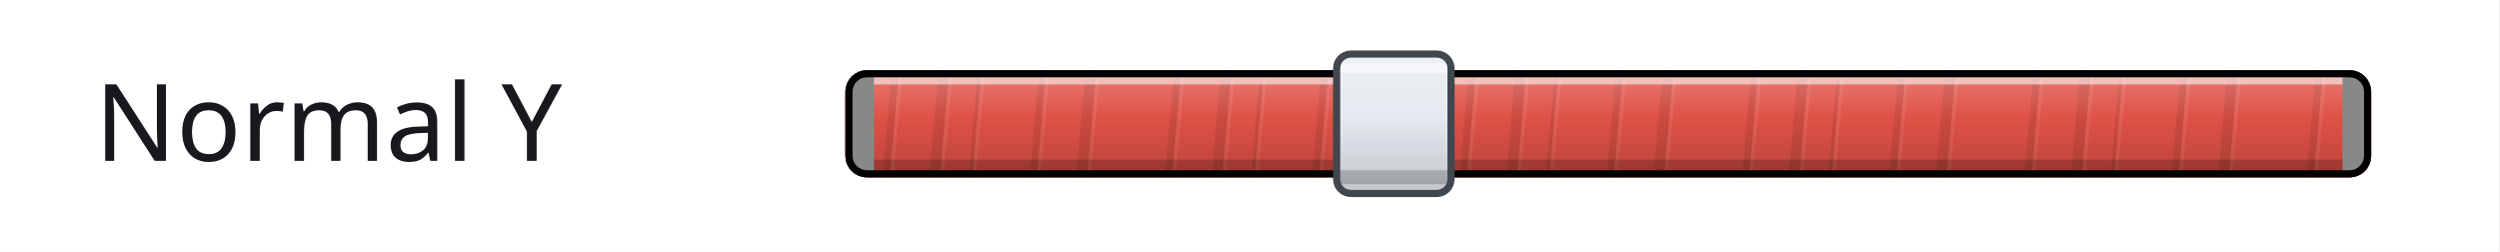
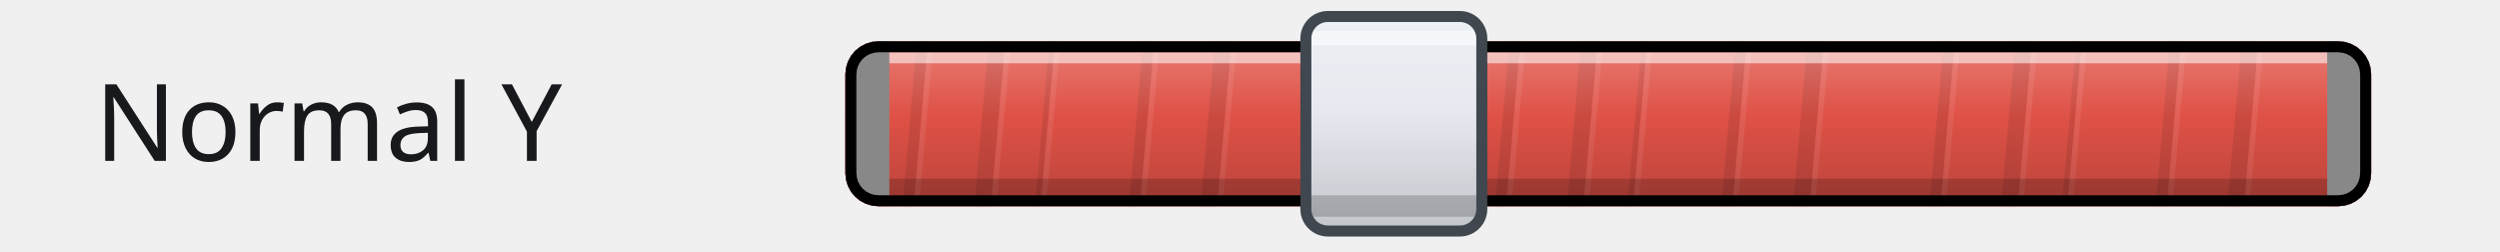
<svg xmlns="http://www.w3.org/2000/svg" width="606" height="61" viewBox="0 0 606 61" role="img" aria-labelledby="title desc">
  <defs>
    <linearGradient id="red" x1="0" y1="0" x2="0" y2="1">
      <stop offset="0" stop-color="#df5146" />
      <stop offset="1" stop-color="#ba302b" />
    </linearGradient>
  </defs>
-   <rect width="606" height="61" fill="white" />
  <g font-family="Atkinson Hyperlegible Next" font-size="26" fill="#17191c" transform="translate(8 -51)">
    <g id="row-2">
      <text id="row-2-label" x="15" y="90">Normal Y</text>
      <g id="row-2-rod">
        <g id="normal_y_chromosome_strip-row-2-rod">
          <defs>
            <clipPath id="normal_y_chromosome_strip-row-2-rod-body-clip">
-               <path d="M 202.2,68 L 561.8,68 L 561.8,68 L 562.814,68.1 L 563.79,68.396 L 564.689,68.876 L 565.477,69.523 L 566.124,70.311 L 566.604,71.21 L 566.9,72.186 L 567,73.2 L 567,88.8 L 566.9,89.814 L 566.604,90.79 L 566.124,91.689 L 565.477,92.477 L 564.689,93.124 L 563.79,93.604 L 562.814,93.9 L 561.8,94 L 202.2,94 L 201.185,93.9 L 200.21,93.604 L 199.311,93.124 L 198.523,92.477 L 197.876,91.689 L 197.396,90.79 L 197.1,89.814 L 197,88.8 L 197,73.2 L 197.1,72.186 L 197.396,71.21 L 197.876,70.311 L 198.523,69.523 L 199.311,68.876 L 200.21,68.396 L 201.185,68.1 L 202.2,68 Z" clip-rule="evenodd" />
+               <path d="M 205,61 L 559,61 L 559,61 L 560.561,61.154 L 562.062,61.609 L 563.445,62.348 L 564.657,63.343 L 565.652,64.555 L 566.391,65.939 L 566.846,67.439 L 567,69 L 567,93 L 566.846,94.561 L 566.391,96.061 L 565.652,97.445 L 564.657,98.657 L 563.445,99.652 L 562.062,100.391 L 560.561,100.846 L 559,101 L 205,101 L 203.439,100.846 L 201.939,100.391 L 200.555,99.652 L 199.343,98.657 L 198.348,97.445 L 197.609,96.061 L 197.154,94.561 L 197,93 L 197,69 L 197.154,67.439 L 197.609,65.939 L 198.348,64.555 L 199.343,63.343 L 200.555,62.348 L 201.939,61.609 L 203.439,61.154 L 205,61 Z" clip-rule="evenodd" />
            </clipPath>
          </defs>
          <g clip-path="url(#normal_y_chromosome_strip-row-2-rod-body-clip)" data-layer="body">
-             <path d="M 197.0,81.0 L 567.0,81.0" fill="none" stroke="#df5146" stroke-width="26.0" stroke-linecap="butt" stroke-linejoin="round" />
+             <path d="M 197.0,81.0 L 567.0,81.0" fill="none" stroke="#df5146" stroke-width="40" stroke-linecap="butt" stroke-linejoin="round" />
            <g id="normal_y_chromosome_strip-row-2-rod-region-0" data-source-label="">
-               <path d="M 197.0,81.0 L 330.0,81.0" fill="none" stroke="#df5146" stroke-width="26.0" stroke-linecap="butt" stroke-linejoin="round" />
+               <path d="M 197.0,81.0 L 330.0,81.0" fill="none" stroke="#df5146" stroke-width="40" stroke-linecap="butt" stroke-linejoin="round" />
            </g>
            <g id="normal_y_chromosome_strip-row-2-rod-region-1" data-source-label="">
-               <path d="M 330.0,81.0 L 567.0,81.0" fill="none" stroke="#df5146" stroke-width="26.0" stroke-linecap="butt" stroke-linejoin="round" />
+               <path d="M 330.0,81.0 L 567.0,81.0" fill="none" stroke="#df5146" stroke-width="40" stroke-linecap="butt" stroke-linejoin="round" />
            </g>
            <g data-layer="texture">
              <clipPath id="normal_y_chromosome_strip-row-2-rod-texture-0">
-                 <path d="M 203.933,68 L 330,68 L 330,94 L 203.933,94 Z" />
+                 <path d="M 207.667,61 L 330,61 L 330,101 L 207.667,101 Z" />
              </clipPath>
              <g clip-path="url(#normal_y_chromosome_strip-row-2-rod-texture-0)">
-                 <path d="M 139.817,68 L 141.556,68 L 139.282,94 L 137.542,94 Z" fill="#000000" fill-opacity=".09" />
-                 <path d="M 141.556,68 L 142.427,68 L 140.152,94 L 139.282,94 Z" fill="#FFFFFF" fill-opacity=".08" />
-                 <path d="M 151.126,68 L 153.736,68 L 151.462,94 L 148.852,94 Z" fill="#000000" fill-opacity=".09" />
-                 <path d="M 153.736,68 L 154.606,68 L 152.332,94 L 151.462,94 Z" fill="#FFFFFF" fill-opacity=".08" />
-                 <path d="M 160.696,68 L 161.566,68 L 159.291,94 L 158.421,94 Z" fill="#000000" fill-opacity=".09" />
-                 <path d="M 161.566,68 L 162.436,68 L 160.161,94 L 159.291,94 Z" fill="#FFFFFF" fill-opacity=".08" />
-                 <path d="M 175.486,68 L 177.226,68 L 174.951,94 L 173.211,94 Z" fill="#000000" fill-opacity=".09" />
-                 <path d="M 177.226,68 L 178.095,68 L 175.821,94 L 174.951,94 Z" fill="#FFFFFF" fill-opacity=".08" />
-                 <path d="M 186.795,68 L 189.405,68 L 187.131,94 L 184.521,94 Z" fill="#000000" fill-opacity=".09" />
-                 <path d="M 189.405,68 L 190.275,68 L 188,94 L 187.131,94 Z" fill="#FFFFFF" fill-opacity=".08" />
-                 <path d="M 208.283,68 L 210.023,68 L 207.749,94 L 206.008,94 Z" fill="#000000" fill-opacity=".09" />
-                 <path d="M 210.023,68 L 210.893,68 L 208.618,94 L 207.749,94 Z" fill="#FFFFFF" fill-opacity=".08" />
-                 <path d="M 219.593,68 L 222.203,68 L 219.928,94 L 217.318,94 Z" fill="#000000" fill-opacity=".09" />
-                 <path d="M 222.203,68 L 223.073,68 L 220.798,94 L 219.928,94 Z" fill="#FFFFFF" fill-opacity=".08" />
-                 <path d="M 229.163,68 L 230.033,68 L 227.758,94 L 226.888,94 Z" fill="#000000" fill-opacity=".09" />
-                 <path d="M 230.033,68 L 230.903,68 L 228.628,94 L 227.758,94 Z" fill="#FFFFFF" fill-opacity=".08" />
-                 <path d="M 243.952,68 L 245.692,68 L 243.417,94 L 241.678,94 Z" fill="#000000" fill-opacity=".09" />
-                 <path d="M 245.692,68 L 246.562,68 L 244.287,94 L 243.417,94 Z" fill="#FFFFFF" fill-opacity=".08" />
-                 <path d="M 255.262,68 L 257.872,68 L 255.597,94 L 252.987,94 Z" fill="#000000" fill-opacity=".09" />
-                 <path d="M 257.872,68 L 258.742,68 L 256.467,94 L 255.597,94 Z" fill="#FFFFFF" fill-opacity=".08" />
-                 <path d="M 276.75,68 L 278.49,68 L 276.215,94 L 274.475,94 Z" fill="#000000" fill-opacity=".09" />
-                 <path d="M 278.49,68 L 279.36,68 L 277.085,94 L 276.215,94 Z" fill="#FFFFFF" fill-opacity=".08" />
-                 <path d="M 288.06,68 L 290.67,68 L 288.395,94 L 285.785,94 Z" fill="#000000" fill-opacity=".09" />
-                 <path d="M 290.67,68 L 291.539,68 L 289.265,94 L 288.395,94 Z" fill="#FFFFFF" fill-opacity=".08" />
-                 <path d="M 297.629,68 L 298.499,68 L 296.225,94 L 295.355,94 Z" fill="#000000" fill-opacity=".09" />
-                 <path d="M 298.499,68 L 299.369,68 L 297.095,94 L 296.225,94 Z" fill="#FFFFFF" fill-opacity=".08" />
-                 <path d="M 312.419,68 L 314.159,68 L 311.884,94 L 310.144,94 Z" fill="#000000" fill-opacity=".09" />
-                 <path d="M 314.159,68 L 315.029,68 L 312.754,94 L 311.884,94 Z" fill="#FFFFFF" fill-opacity=".08" />
-                 <path d="M 323.729,68 L 326.339,68 L 324.064,94 L 321.454,94 Z" fill="#000000" fill-opacity=".09" />
-                 <path d="M 326.339,68 L 327.209,68 L 324.934,94 L 324.064,94 Z" fill="#FFFFFF" fill-opacity=".08" />
-                 <path d="M 345.217,68 L 346.957,68 L 344.682,94 L 342.942,94 Z" fill="#000000" fill-opacity=".09" />
-                 <path d="M 346.957,68 L 347.827,68 L 345.552,94 L 344.682,94 Z" fill="#FFFFFF" fill-opacity=".08" />
-                 <path d="M 356.526,68 L 359.136,68 L 356.861,94 L 354.252,94 Z" fill="#000000" fill-opacity=".09" />
-                 <path d="M 359.136,68 L 360.006,68 L 357.731,94 L 356.861,94 Z" fill="#FFFFFF" fill-opacity=".08" />
-                 <path d="M 366.096,68 L 366.966,68 L 364.691,94 L 363.821,94 Z" fill="#000000" fill-opacity=".09" />
-                 <path d="M 366.966,68 L 367.836,68 L 365.561,94 L 364.691,94 Z" fill="#FFFFFF" fill-opacity=".08" />
-                 <path d="M 380.886,68 L 382.626,68 L 380.351,94 L 378.611,94 Z" fill="#000000" fill-opacity=".09" />
-                 <path d="M 382.626,68 L 383.495,68 L 381.221,94 L 380.351,94 Z" fill="#FFFFFF" fill-opacity=".08" />
-                 <path d="M 392.195,68 L 394.805,68 L 392.531,94 L 389.921,94 Z" fill="#000000" fill-opacity=".09" />
-                 <path d="M 394.805,68 L 395.675,68 L 393.401,94 L 392.531,94 Z" fill="#FFFFFF" fill-opacity=".08" />
+                 <path d="M 109.025,61 L 111.702,61 L 108.203,101 L 105.526,101 Z" fill="#000000" fill-opacity=".09" />
+                 <path d="M 111.702,61 L 113.041,61 L 109.541,101 L 108.203,101 Z" fill="#FFFFFF" fill-opacity=".08" />
+                 <path d="M 126.425,61 L 130.44,61 L 126.941,101 L 122.925,101 Z" fill="#000000" fill-opacity=".09" />
+                 <path d="M 130.44,61 L 131.779,61 L 128.279,101 L 126.941,101 Z" fill="#FFFFFF" fill-opacity=".08" />
+                 <path d="M 141.148,61 L 142.486,61 L 138.987,101 L 137.648,101 Z" fill="#000000" fill-opacity=".09" />
+                 <path d="M 142.486,61 L 143.825,61 L 140.325,101 L 138.987,101 Z" fill="#FFFFFF" fill-opacity=".08" />
+                 <path d="M 163.901,61 L 166.578,61 L 163.078,101 L 160.401,101 Z" fill="#000000" fill-opacity=".09" />
+                 <path d="M 166.578,61 L 167.916,61 L 164.417,101 L 163.078,101 Z" fill="#FFFFFF" fill-opacity=".08" />
+                 <path d="M 181.3,61 L 185.316,61 L 181.816,101 L 177.801,101 Z" fill="#000000" fill-opacity=".09" />
+                 <path d="M 185.316,61 L 186.654,61 L 183.155,101 L 181.816,101 Z" fill="#FFFFFF" fill-opacity=".08" />
+                 <path d="M 214.359,61 L 217.036,61 L 213.536,101 L 210.859,101 Z" fill="#000000" fill-opacity=".09" />
+                 <path d="M 217.036,61 L 218.374,61 L 214.875,101 L 213.536,101 Z" fill="#FFFFFF" fill-opacity=".08" />
+                 <path d="M 231.758,61 L 235.774,61 L 232.274,101 L 228.259,101 Z" fill="#000000" fill-opacity=".09" />
+                 <path d="M 235.774,61 L 237.112,61 L 233.613,101 L 232.274,101 Z" fill="#FFFFFF" fill-opacity=".08" />
+                 <path d="M 246.481,61 L 247.82,61 L 244.32,101 L 242.982,101 Z" fill="#000000" fill-opacity=".09" />
+                 <path d="M 247.82,61 L 249.158,61 L 245.658,101 L 244.32,101 Z" fill="#FFFFFF" fill-opacity=".08" />
+                 <path d="M 269.234,61 L 271.911,61 L 268.412,101 L 265.735,101 Z" fill="#000000" fill-opacity=".09" />
+                 <path d="M 271.911,61 L 273.25,61 L 269.75,101 L 268.412,101 Z" fill="#FFFFFF" fill-opacity=".08" />
+                 <path d="M 286.634,61 L 290.649,61 L 287.15,101 L 283.134,101 Z" fill="#000000" fill-opacity=".09" />
+                 <path d="M 290.649,61 L 291.988,61 L 288.488,101 L 287.15,101 Z" fill="#FFFFFF" fill-opacity=".08" />
+                 <path d="M 319.692,61 L 322.369,61 L 318.869,101 L 316.193,101 Z" fill="#000000" fill-opacity=".09" />
+                 <path d="M 322.369,61 L 323.707,61 L 320.208,101 L 318.869,101 Z" fill="#FFFFFF" fill-opacity=".08" />
+                 <path d="M 337.092,61 L 341.107,61 L 337.607,101 L 333.592,101 Z" fill="#000000" fill-opacity=".09" />
+                 <path d="M 341.107,61 L 342.445,61 L 338.946,101 L 337.607,101 Z" fill="#FFFFFF" fill-opacity=".08" />
+                 <path d="M 351.814,61 L 353.153,61 L 349.653,101 L 348.315,101 Z" fill="#000000" fill-opacity=".09" />
+                 <path d="M 353.153,61 L 354.491,61 L 350.992,101 L 349.653,101 Z" fill="#FFFFFF" fill-opacity=".08" />
+                 <path d="M 374.568,61 L 377.245,61 L 373.745,101 L 371.068,101 Z" fill="#000000" fill-opacity=".09" />
+                 <path d="M 377.245,61 L 378.583,61 L 375.083,101 L 373.745,101 Z" fill="#FFFFFF" fill-opacity=".08" />
+                 <path d="M 391.967,61 L 395.982,61 L 392.483,101 L 388.468,101 Z" fill="#000000" fill-opacity=".09" />
+                 <path d="M 395.982,61 L 397.321,61 L 393.821,101 L 392.483,101 Z" fill="#FFFFFF" fill-opacity=".08" />
+                 <path d="M 425.026,61 L 427.702,61 L 424.203,101 L 421.526,101 Z" fill="#000000" fill-opacity=".09" />
+                 <path d="M 427.702,61 L 429.041,61 L 425.541,101 L 424.203,101 Z" fill="#FFFFFF" fill-opacity=".08" />
+                 <path d="M 442.425,61 L 446.44,61 L 442.941,101 L 438.925,101 Z" fill="#000000" fill-opacity=".09" />
+                 <path d="M 446.44,61 L 447.779,61 L 444.279,101 L 442.941,101 Z" fill="#FFFFFF" fill-opacity=".08" />
+                 <path d="M 457.148,61 L 458.486,61 L 454.987,101 L 453.648,101 Z" fill="#000000" fill-opacity=".09" />
+                 <path d="M 458.486,61 L 459.825,61 L 456.325,101 L 454.987,101 Z" fill="#FFFFFF" fill-opacity=".08" />
+                 <path d="M 479.901,61 L 482.578,61 L 479.078,101 L 476.401,101 Z" fill="#000000" fill-opacity=".09" />
+                 <path d="M 482.578,61 L 483.916,61 L 480.417,101 L 479.078,101 Z" fill="#FFFFFF" fill-opacity=".08" />
+                 <path d="M 497.3,61 L 501.316,61 L 497.816,101 L 493.801,101 Z" fill="#000000" fill-opacity=".09" />
+                 <path d="M 501.316,61 L 502.654,61 L 499.155,101 L 497.816,101 Z" fill="#FFFFFF" fill-opacity=".08" />
              </g>
              <clipPath id="normal_y_chromosome_strip-row-2-rod-texture-1">
-                 <path d="M 343.867,68 L 560.067,68 L 560.067,94 L 343.867,94 Z" />
+                 <path d="M 351.333,61 L 556.333,61 L 556.333,101 L 351.333,101 Z" />
              </clipPath>
              <g clip-path="url(#normal_y_chromosome_strip-row-2-rod-texture-1)">
-                 <path d="M 279.75,68 L 281.49,68 L 279.215,94 L 277.475,94 Z" fill="#000000" fill-opacity=".09" />
-                 <path d="M 281.49,68 L 282.36,68 L 280.085,94 L 279.215,94 Z" fill="#FFFFFF" fill-opacity=".08" />
-                 <path d="M 291.06,68 L 293.67,68 L 291.395,94 L 288.785,94 Z" fill="#000000" fill-opacity=".09" />
-                 <path d="M 293.67,68 L 294.539,68 L 292.265,94 L 291.395,94 Z" fill="#FFFFFF" fill-opacity=".08" />
-                 <path d="M 300.629,68 L 301.499,68 L 299.225,94 L 298.355,94 Z" fill="#000000" fill-opacity=".09" />
-                 <path d="M 301.499,68 L 302.369,68 L 300.095,94 L 299.225,94 Z" fill="#FFFFFF" fill-opacity=".08" />
-                 <path d="M 315.419,68 L 317.159,68 L 314.884,94 L 313.144,94 Z" fill="#000000" fill-opacity=".09" />
-                 <path d="M 317.159,68 L 318.029,68 L 315.754,94 L 314.884,94 Z" fill="#FFFFFF" fill-opacity=".08" />
-                 <path d="M 326.729,68 L 329.339,68 L 327.064,94 L 324.454,94 Z" fill="#000000" fill-opacity=".09" />
-                 <path d="M 329.339,68 L 330.209,68 L 327.934,94 L 327.064,94 Z" fill="#FFFFFF" fill-opacity=".08" />
-                 <path d="M 348.217,68 L 349.957,68 L 347.682,94 L 345.942,94 Z" fill="#000000" fill-opacity=".09" />
-                 <path d="M 349.957,68 L 350.827,68 L 348.552,94 L 347.682,94 Z" fill="#FFFFFF" fill-opacity=".08" />
-                 <path d="M 359.526,68 L 362.136,68 L 359.861,94 L 357.252,94 Z" fill="#000000" fill-opacity=".09" />
-                 <path d="M 362.136,68 L 363.006,68 L 360.731,94 L 359.861,94 Z" fill="#FFFFFF" fill-opacity=".08" />
-                 <path d="M 369.096,68 L 369.966,68 L 367.691,94 L 366.821,94 Z" fill="#000000" fill-opacity=".09" />
-                 <path d="M 369.966,68 L 370.836,68 L 368.561,94 L 367.691,94 Z" fill="#FFFFFF" fill-opacity=".08" />
-                 <path d="M 383.886,68 L 385.626,68 L 383.351,94 L 381.611,94 Z" fill="#000000" fill-opacity=".09" />
-                 <path d="M 385.626,68 L 386.495,68 L 384.221,94 L 383.351,94 Z" fill="#FFFFFF" fill-opacity=".08" />
-                 <path d="M 395.195,68 L 397.805,68 L 395.531,94 L 392.921,94 Z" fill="#000000" fill-opacity=".09" />
-                 <path d="M 397.805,68 L 398.675,68 L 396.401,94 L 395.531,94 Z" fill="#FFFFFF" fill-opacity=".08" />
-                 <path d="M 416.683,68 L 418.423,68 L 416.149,94 L 414.409,94 Z" fill="#000000" fill-opacity=".09" />
-                 <path d="M 418.423,68 L 419.293,68 L 417.018,94 L 416.149,94 Z" fill="#FFFFFF" fill-opacity=".08" />
-                 <path d="M 427.993,68 L 430.603,68 L 428.328,94 L 425.718,94 Z" fill="#000000" fill-opacity=".09" />
-                 <path d="M 430.603,68 L 431.473,68 L 429.198,94 L 428.328,94 Z" fill="#FFFFFF" fill-opacity=".08" />
-                 <path d="M 437.563,68 L 438.433,68 L 436.158,94 L 435.288,94 Z" fill="#000000" fill-opacity=".09" />
-                 <path d="M 438.433,68 L 439.303,68 L 437.028,94 L 436.158,94 Z" fill="#FFFFFF" fill-opacity=".08" />
-                 <path d="M 452.352,68 L 454.092,68 L 451.817,94 L 450.078,94 Z" fill="#000000" fill-opacity=".09" />
-                 <path d="M 454.092,68 L 454.962,68 L 452.688,94 L 451.817,94 Z" fill="#FFFFFF" fill-opacity=".08" />
-                 <path d="M 463.662,68 L 466.272,68 L 463.997,94 L 461.387,94 Z" fill="#000000" fill-opacity=".09" />
-                 <path d="M 466.272,68 L 467.142,68 L 464.867,94 L 463.997,94 Z" fill="#FFFFFF" fill-opacity=".08" />
-                 <path d="M 485.15,68 L 486.89,68 L 484.615,94 L 482.875,94 Z" fill="#000000" fill-opacity=".09" />
-                 <path d="M 486.89,68 L 487.76,68 L 485.485,94 L 484.615,94 Z" fill="#FFFFFF" fill-opacity=".08" />
-                 <path d="M 496.46,68 L 499.07,68 L 496.795,94 L 494.185,94 Z" fill="#000000" fill-opacity=".09" />
-                 <path d="M 499.07,68 L 499.94,68 L 497.665,94 L 496.795,94 Z" fill="#FFFFFF" fill-opacity=".08" />
-                 <path d="M 506.029,68 L 506.899,68 L 504.625,94 L 503.755,94 Z" fill="#000000" fill-opacity=".09" />
-                 <path d="M 506.899,68 L 507.769,68 L 505.495,94 L 504.625,94 Z" fill="#FFFFFF" fill-opacity=".08" />
-                 <path d="M 520.819,68 L 522.559,68 L 520.284,94 L 518.544,94 Z" fill="#000000" fill-opacity=".09" />
-                 <path d="M 522.559,68 L 523.429,68 L 521.154,94 L 520.284,94 Z" fill="#FFFFFF" fill-opacity=".08" />
-                 <path d="M 532.129,68 L 534.739,68 L 532.464,94 L 529.854,94 Z" fill="#000000" fill-opacity=".09" />
-                 <path d="M 534.739,68 L 535.609,68 L 533.334,94 L 532.464,94 Z" fill="#FFFFFF" fill-opacity=".08" />
-                 <path d="M 553.617,68 L 555.356,68 L 553.082,94 L 551.342,94 Z" fill="#000000" fill-opacity=".09" />
-                 <path d="M 555.356,68 L 556.226,68 L 553.952,94 L 553.082,94 Z" fill="#FFFFFF" fill-opacity=".08" />
-                 <path d="M 564.926,68 L 567.536,68 L 565.261,94 L 562.652,94 Z" fill="#000000" fill-opacity=".09" />
-                 <path d="M 567.536,68 L 568.406,68 L 566.131,94 L 565.261,94 Z" fill="#FFFFFF" fill-opacity=".08" />
-                 <path d="M 574.496,68 L 575.366,68 L 573.091,94 L 572.221,94 Z" fill="#000000" fill-opacity=".09" />
-                 <path d="M 575.366,68 L 576.236,68 L 573.961,94 L 573.091,94 Z" fill="#FFFFFF" fill-opacity=".08" />
-                 <path d="M 589.286,68 L 591.026,68 L 588.751,94 L 587.011,94 Z" fill="#000000" fill-opacity=".09" />
-                 <path d="M 591.026,68 L 591.895,68 L 589.621,94 L 588.751,94 Z" fill="#FFFFFF" fill-opacity=".08" />
-                 <path d="M 600.595,68 L 603.205,68 L 600.931,94 L 598.321,94 Z" fill="#000000" fill-opacity=".09" />
-                 <path d="M 603.205,68 L 604.075,68 L 601.801,94 L 600.931,94 Z" fill="#FFFFFF" fill-opacity=".08" />
-                 <path d="M 622.083,68 L 623.823,68 L 621.548,94 L 619.808,94 Z" fill="#000000" fill-opacity=".09" />
-                 <path d="M 623.823,68 L 624.693,68 L 622.418,94 L 621.548,94 Z" fill="#FFFFFF" fill-opacity=".08" />
-                 <path d="M 633.393,68 L 636.003,68 L 633.728,94 L 631.118,94 Z" fill="#000000" fill-opacity=".09" />
-                 <path d="M 636.003,68 L 636.873,68 L 634.598,94 L 633.728,94 Z" fill="#FFFFFF" fill-opacity=".08" />
-                 <path d="M 642.963,68 L 643.833,68 L 641.558,94 L 640.688,94 Z" fill="#000000" fill-opacity=".09" />
-                 <path d="M 643.833,68 L 644.703,68 L 642.428,94 L 641.558,94 Z" fill="#FFFFFF" fill-opacity=".08" />
-                 <path d="M 657.752,68 L 659.492,68 L 657.217,94 L 655.478,94 Z" fill="#000000" fill-opacity=".09" />
-                 <path d="M 659.492,68 L 660.362,68 L 658.087,94 L 657.217,94 Z" fill="#FFFFFF" fill-opacity=".08" />
-                 <path d="M 669.062,68 L 671.672,68 L 669.397,94 L 666.787,94 Z" fill="#000000" fill-opacity=".09" />
-                 <path d="M 671.672,68 L 672.542,68 L 670.267,94 L 669.397,94 Z" fill="#FFFFFF" fill-opacity=".08" />
+                 <path d="M 252.692,61 L 255.369,61 L 251.869,101 L 249.193,101 Z" fill="#000000" fill-opacity=".09" />
+                 <path d="M 255.369,61 L 256.707,61 L 253.208,101 L 251.869,101 Z" fill="#FFFFFF" fill-opacity=".08" />
+                 <path d="M 270.092,61 L 274.107,61 L 270.607,101 L 266.592,101 Z" fill="#000000" fill-opacity=".09" />
+                 <path d="M 274.107,61 L 275.445,61 L 271.946,101 L 270.607,101 Z" fill="#FFFFFF" fill-opacity=".08" />
+                 <path d="M 284.814,61 L 286.153,61 L 282.653,101 L 281.315,101 Z" fill="#000000" fill-opacity=".09" />
+                 <path d="M 286.153,61 L 287.491,61 L 283.992,101 L 282.653,101 Z" fill="#FFFFFF" fill-opacity=".08" />
+                 <path d="M 307.568,61 L 310.245,61 L 306.745,101 L 304.068,101 Z" fill="#000000" fill-opacity=".09" />
+                 <path d="M 310.245,61 L 311.583,61 L 308.083,101 L 306.745,101 Z" fill="#FFFFFF" fill-opacity=".08" />
+                 <path d="M 324.967,61 L 328.982,61 L 325.483,101 L 321.468,101 Z" fill="#000000" fill-opacity=".09" />
+                 <path d="M 328.982,61 L 330.321,61 L 326.821,101 L 325.483,101 Z" fill="#FFFFFF" fill-opacity=".08" />
+                 <path d="M 358.026,61 L 360.702,61 L 357.203,101 L 354.526,101 Z" fill="#000000" fill-opacity=".09" />
+                 <path d="M 360.702,61 L 362.041,61 L 358.541,101 L 357.203,101 Z" fill="#FFFFFF" fill-opacity=".08" />
+                 <path d="M 375.425,61 L 379.44,61 L 375.941,101 L 371.925,101 Z" fill="#000000" fill-opacity=".09" />
+                 <path d="M 379.44,61 L 380.779,61 L 377.279,101 L 375.941,101 Z" fill="#FFFFFF" fill-opacity=".08" />
+                 <path d="M 390.148,61 L 391.486,61 L 387.987,101 L 386.648,101 Z" fill="#000000" fill-opacity=".09" />
+                 <path d="M 391.486,61 L 392.825,61 L 389.325,101 L 387.987,101 Z" fill="#FFFFFF" fill-opacity=".08" />
+                 <path d="M 412.901,61 L 415.578,61 L 412.078,101 L 409.401,101 Z" fill="#000000" fill-opacity=".09" />
+                 <path d="M 415.578,61 L 416.916,61 L 413.417,101 L 412.078,101 Z" fill="#FFFFFF" fill-opacity=".08" />
+                 <path d="M 430.3,61 L 434.316,61 L 430.816,101 L 426.801,101 Z" fill="#000000" fill-opacity=".09" />
+                 <path d="M 434.316,61 L 435.654,61 L 432.155,101 L 430.816,101 Z" fill="#FFFFFF" fill-opacity=".08" />
+                 <path d="M 463.359,61 L 466.036,61 L 462.536,101 L 459.859,101 Z" fill="#000000" fill-opacity=".09" />
+                 <path d="M 466.036,61 L 467.374,61 L 463.875,101 L 462.536,101 Z" fill="#FFFFFF" fill-opacity=".08" />
+                 <path d="M 480.758,61 L 484.774,61 L 481.274,101 L 477.259,101 Z" fill="#000000" fill-opacity=".09" />
+                 <path d="M 484.774,61 L 486.112,61 L 482.613,101 L 481.274,101 Z" fill="#FFFFFF" fill-opacity=".08" />
+                 <path d="M 495.481,61 L 496.82,61 L 493.32,101 L 491.981,101 Z" fill="#000000" fill-opacity=".09" />
+                 <path d="M 496.82,61 L 498.158,61 L 494.658,101 L 493.32,101 Z" fill="#FFFFFF" fill-opacity=".08" />
+                 <path d="M 518.234,61 L 520.911,61 L 517.412,101 L 514.735,101 Z" fill="#000000" fill-opacity=".09" />
+                 <path d="M 520.911,61 L 522.25,61 L 518.75,101 L 517.412,101 Z" fill="#FFFFFF" fill-opacity=".08" />
+                 <path d="M 535.634,61 L 539.649,61 L 536.15,101 L 532.134,101 Z" fill="#000000" fill-opacity=".09" />
+                 <path d="M 539.649,61 L 540.987,61 L 537.488,101 L 536.15,101 Z" fill="#FFFFFF" fill-opacity=".08" />
+                 <path d="M 568.692,61 L 571.369,61 L 567.869,101 L 565.193,101 Z" fill="#000000" fill-opacity=".09" />
+                 <path d="M 571.369,61 L 572.707,61 L 569.208,101 L 567.869,101 Z" fill="#FFFFFF" fill-opacity=".08" />
+                 <path d="M 586.092,61 L 590.107,61 L 586.607,101 L 582.592,101 Z" fill="#000000" fill-opacity=".09" />
+                 <path d="M 590.107,61 L 591.445,61 L 587.946,101 L 586.607,101 Z" fill="#FFFFFF" fill-opacity=".08" />
+                 <path d="M 600.814,61 L 602.153,61 L 598.653,101 L 597.315,101 Z" fill="#000000" fill-opacity=".09" />
+                 <path d="M 602.153,61 L 603.491,61 L 599.992,101 L 598.653,101 Z" fill="#FFFFFF" fill-opacity=".08" />
+                 <path d="M 623.568,61 L 626.245,61 L 622.745,101 L 620.068,101 Z" fill="#000000" fill-opacity=".09" />
+                 <path d="M 626.245,61 L 627.583,61 L 624.083,101 L 622.745,101 Z" fill="#FFFFFF" fill-opacity=".08" />
+                 <path d="M 640.967,61 L 644.982,61 L 641.483,101 L 637.468,101 Z" fill="#000000" fill-opacity=".09" />
+                 <path d="M 644.982,61 L 646.321,61 L 642.821,101 L 641.483,101 Z" fill="#FFFFFF" fill-opacity=".08" />
              </g>
            </g>
            <g data-layer="sheen">
-               <linearGradient id="normal_y_chromosome_strip-row-2-rod-sheen" gradientUnits="userSpaceOnUse" x1="197.0" y1="68.0" x2="197.0" y2="94.0">
+               <linearGradient id="normal_y_chromosome_strip-row-2-rod-sheen" gradientUnits="userSpaceOnUse" x1="197.0" y1="61.0" x2="197.0" y2="101.0">
                <stop offset="0" stop-color="#FFFFFF" stop-opacity=".25" />
                <stop offset=".45" stop-color="#FFFFFF" stop-opacity="0" />
                <stop offset=".45" stop-color="#000000" stop-opacity="0" />
                <stop offset="1" stop-color="#000000" stop-opacity=".16" />
              </linearGradient>
-               <path d="M 197,68 L 567,68 L 567,94 L 197,94 Z" fill="url(#normal_y_chromosome_strip-row-2-rod-sheen)" />
+               <path d="M 197,61 L 567,61 L 567,101 L 197,101 Z" fill="url(#normal_y_chromosome_strip-row-2-rod-sheen)" />
            </g>
            <g data-layer="inset-shadows">
-               <path d="M 197,69.733 L 567,69.733 L 567,71.467 L 197,71.467 Z" fill="#FFFFFF" fill-opacity=".55" />
-               <path d="M 197,89.667 L 567,89.667 L 567,92.267 L 197,92.267 Z" fill="#000000" fill-opacity=".18" />
+               <path d="M 197,63.667 L 567,63.667 L 567,66.333 L 197,66.333 Z" fill="#FFFFFF" fill-opacity=".55" />
+               <path d="M 197,94.333 L 567,94.333 L 567,98.333 L 197,98.333 Z" fill="#000000" fill-opacity=".18" />
            </g>
-             <path d="M 197,68 L 203.933,68 L 203.933,94 L 197,94 Z" fill="#888888" data-layer="telomere" />
-             <path d="M 560.067,68 L 567,68 L 567,94 L 560.067,94 Z" fill="#888888" data-layer="telomere" />
-             <path d="M 202.2,68 L 561.8,68 L 561.8,68 L 562.814,68.1 L 563.79,68.396 L 564.689,68.876 L 565.477,69.523 L 566.124,70.311 L 566.604,71.21 L 566.9,72.186 L 567,73.2 L 567,88.8 L 566.9,89.814 L 566.604,90.79 L 566.124,91.689 L 565.477,92.477 L 564.689,93.124 L 563.79,93.604 L 562.814,93.9 L 561.8,94 L 202.2,94 L 201.185,93.9 L 200.21,93.604 L 199.311,93.124 L 198.523,92.477 L 197.876,91.689 L 197.396,90.79 L 197.1,89.814 L 197,88.8 L 197,73.2 L 197.1,72.186 L 197.396,71.21 L 197.876,70.311 L 198.523,69.523 L 199.311,68.876 L 200.21,68.396 L 201.185,68.1 L 202.2,68 Z" fill="none" stroke="#000000" stroke-width="3.467" stroke-linejoin="round" data-layer="outline" />
+             <path d="M 197,61 L 207.667,61 L 207.667,101 L 197,101 Z" fill="#888888" data-layer="telomere" />
+             <path d="M 556.333,61 L 567,61 L 567,101 L 556.333,101 Z" fill="#888888" data-layer="telomere" />
+             <path d="M 205,61 L 559,61 L 559,61 L 560.561,61.154 L 562.062,61.609 L 563.445,62.348 L 564.657,63.343 L 565.652,64.555 L 566.391,65.939 L 566.846,67.439 L 567,69 L 567,93 L 566.846,94.561 L 566.391,96.061 L 565.652,97.445 L 564.657,98.657 L 563.445,99.652 L 562.062,100.391 L 560.561,100.846 L 559,101 L 205,101 L 203.439,100.846 L 201.939,100.391 L 200.555,99.652 L 199.343,98.657 L 198.348,97.445 L 197.609,96.061 L 197.154,94.561 L 197,93 L 197,69 L 197.154,67.439 L 197.609,65.939 L 198.348,64.555 L 199.343,63.343 L 200.555,62.348 L 201.939,61.609 L 203.439,61.154 L 205,61 Z" fill="none" stroke="#000000" stroke-width="5.333" stroke-linejoin="round" data-layer="outline" />
          </g>
          <g id="normal_y_chromosome_strip-row-2-rod-centromere-0" data-layer="centromere" transform="translate(330.0 81.0) rotate(0.0)">
            <clipPath id="normal_y_chromosome_strip-row-2-rod-centromere-0-clip">
-               <rect x="-13.867" y="-16.9" width="27.733" height="33.8" rx="3.467" />
+               <rect x="-21.333" y="-26.0" width="42.667" height="52.0" rx="5.333" />
            </clipPath>
            <g clip-path="url(#normal_y_chromosome_strip-row-2-rod-centromere-0-clip)">
-               <rect x="-13.867" y="-16.9" width="27.733" height="33.8" rx="3.467" fill="#e6eaf0" />
+               <rect x="-21.333" y="-26.0" width="42.667" height="52.0" rx="5.333" fill="#e6eaf0" />
              <g data-layer="sheen">
-                 <linearGradient id="normal_y_chromosome_strip-row-2-rod-centromere-0-sheen" gradientUnits="userSpaceOnUse" x1="-13.867" y1="-16.9" x2="-13.867" y2="16.9">
+                 <linearGradient id="normal_y_chromosome_strip-row-2-rod-centromere-0-sheen" gradientUnits="userSpaceOnUse" x1="-21.333" y1="-26.0" x2="-21.333" y2="26.0">
                  <stop offset="0" stop-color="#FFFFFF" stop-opacity=".25" />
                  <stop offset=".45" stop-color="#FFFFFF" stop-opacity="0" />
                  <stop offset=".45" stop-color="#000000" stop-opacity="0" />
                  <stop offset="1" stop-color="#000000" stop-opacity=".16" />
                </linearGradient>
-                 <path d="M -13.867,-16.9 L 13.867,-16.9 L 13.867,16.9 L -13.867,16.9 Z" fill="url(#normal_y_chromosome_strip-row-2-rod-centromere-0-sheen)" />
+                 <path d="M -21.333,-26 L 21.333,-26 L 21.333,26 L -21.333,26 Z" fill="url(#normal_y_chromosome_strip-row-2-rod-centromere-0-sheen)" />
              </g>
              <g data-layer="inset-shadows">
-                 <path d="M -13.867,-14.647 L 13.867,-14.647 L 13.867,-12.393 L -13.867,-12.393 Z" fill="#FFFFFF" fill-opacity=".55" />
-                 <path d="M -13.867,11.267 L 13.867,11.267 L 13.867,14.647 L -13.867,14.647 Z" fill="#000000" fill-opacity=".18" />
+                 <path d="M -21.333,-22.533 L 21.333,-22.533 L 21.333,-19.067 L -21.333,-19.067 Z" fill="#FFFFFF" fill-opacity=".55" />
+                 <path d="M -21.333,17.333 L 21.333,17.333 L 21.333,22.533 L -21.333,22.533 Z" fill="#000000" fill-opacity=".18" />
              </g>
            </g>
-             <rect x="-13.867" y="-16.9" width="27.733" height="33.8" rx="3.467" fill="none" stroke="#40474E" stroke-width="1.733" />
+             <rect x="-21.333" y="-26.0" width="42.667" height="52.0" rx="5.333" fill="none" stroke="#40474E" stroke-width="2.667" />
          </g>
        </g>
      </g>
    </g>
  </g>
</svg>
